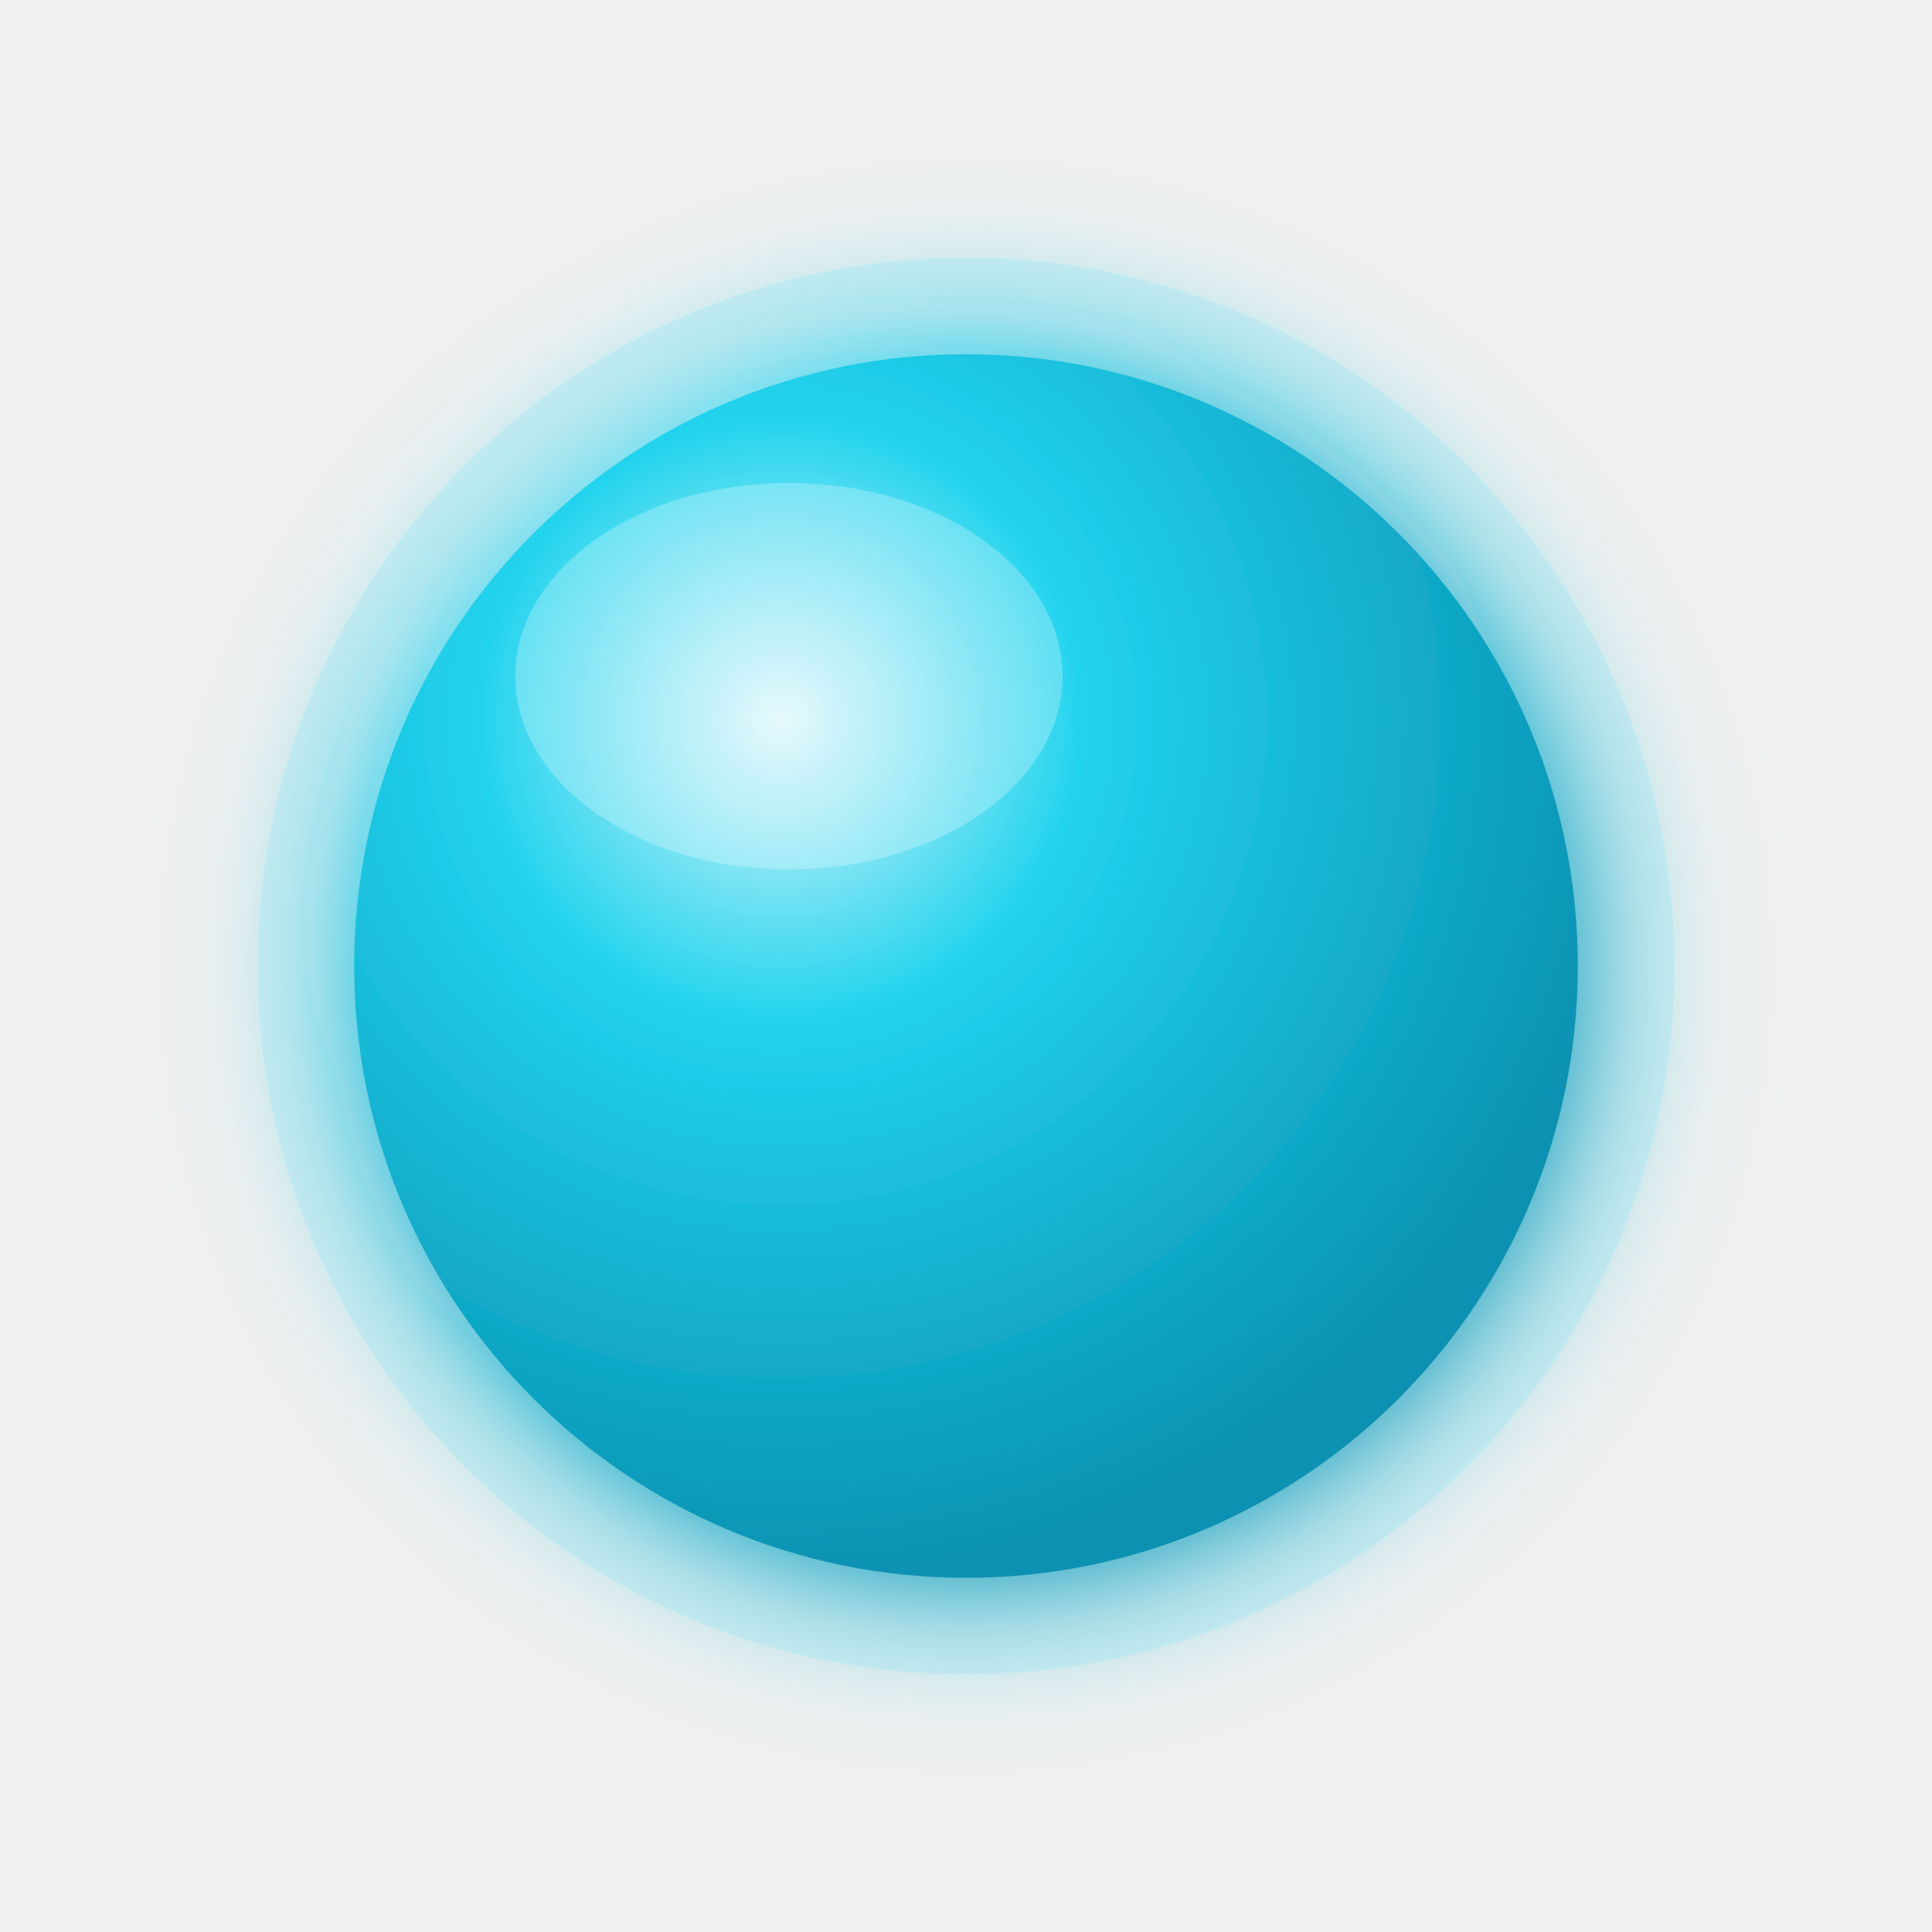
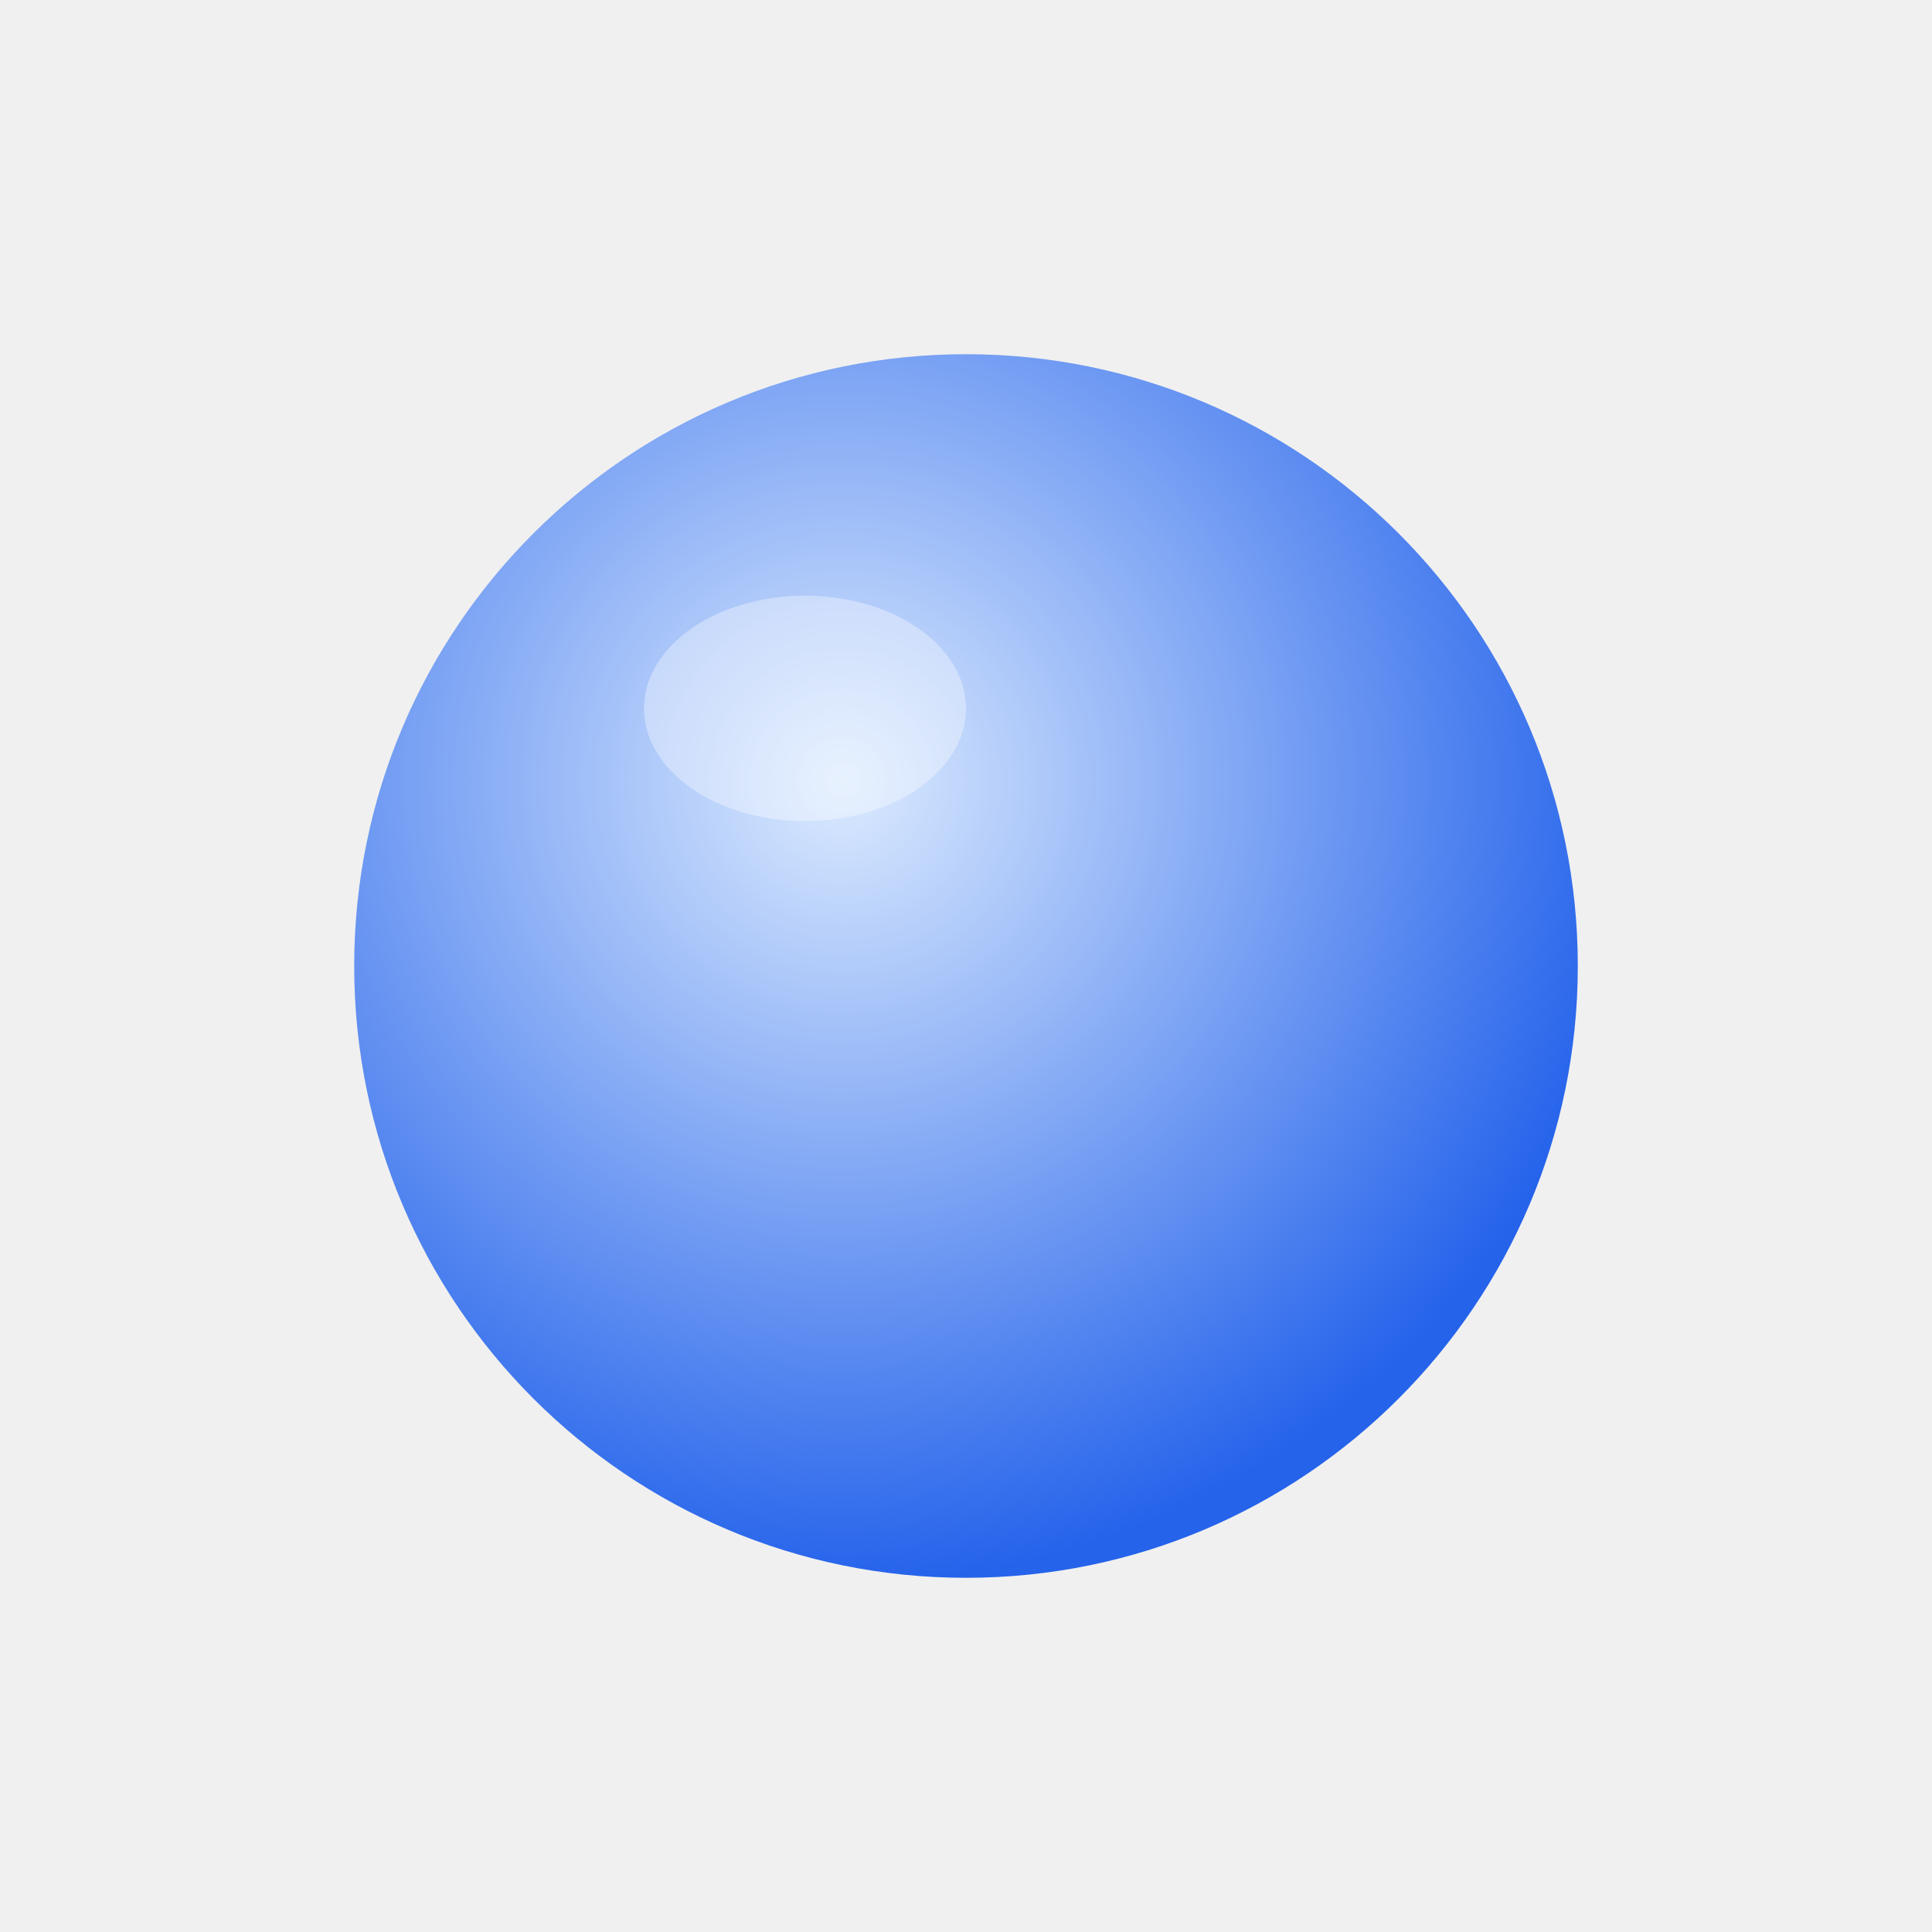
<svg xmlns="http://www.w3.org/2000/svg" width="600" height="600" viewBox="0 0 600 600">
  <defs>
-     <filter id="glow" x="-50%" y="-50%" width="200%" height="200%">
-       <feGaussianBlur stdDeviation="18" result="blur" />
-       <feMerge>
-         <feMergeNode in="blur" />
-         <feMergeNode in="SourceGraphic" />
-       </feMerge>
-     </filter>
-     <radialGradient id="orbGradient" cx="35%" cy="30%" r="70%">
-       <stop offset="0%" stop-color="#E0F7FA" stop-opacity="0.95" />
-       <stop offset="35%" stop-color="#22D3EE" stop-opacity="1" />
-       <stop offset="100%" stop-color="#0891B2" stop-opacity="1" />
+     <radialGradient id="g" cx="40%" cy="35%" r="65%">
+       <stop offset="0%" stop-color="#DBEAFE" />
+       <stop offset="100%" stop-color="#2563EB" />
    </radialGradient>
  </defs>
-   <circle cx="300" cy="300" r="220" fill="#22D3EE" opacity="0.2" filter="url(#glow)" />
-   <circle cx="300" cy="300" r="190" fill="url(#orbGradient)" filter="url(#glow)" />
-   <ellipse cx="245" cy="210" rx="85" ry="60" fill="#FFFFFF" opacity="0.25" />
+   <circle cx="300" cy="300" r="190" fill="url(#g)" />
+   <ellipse cx="250" cy="220" rx="50" ry="35" fill="#fff" opacity="0.35" />
</svg>
